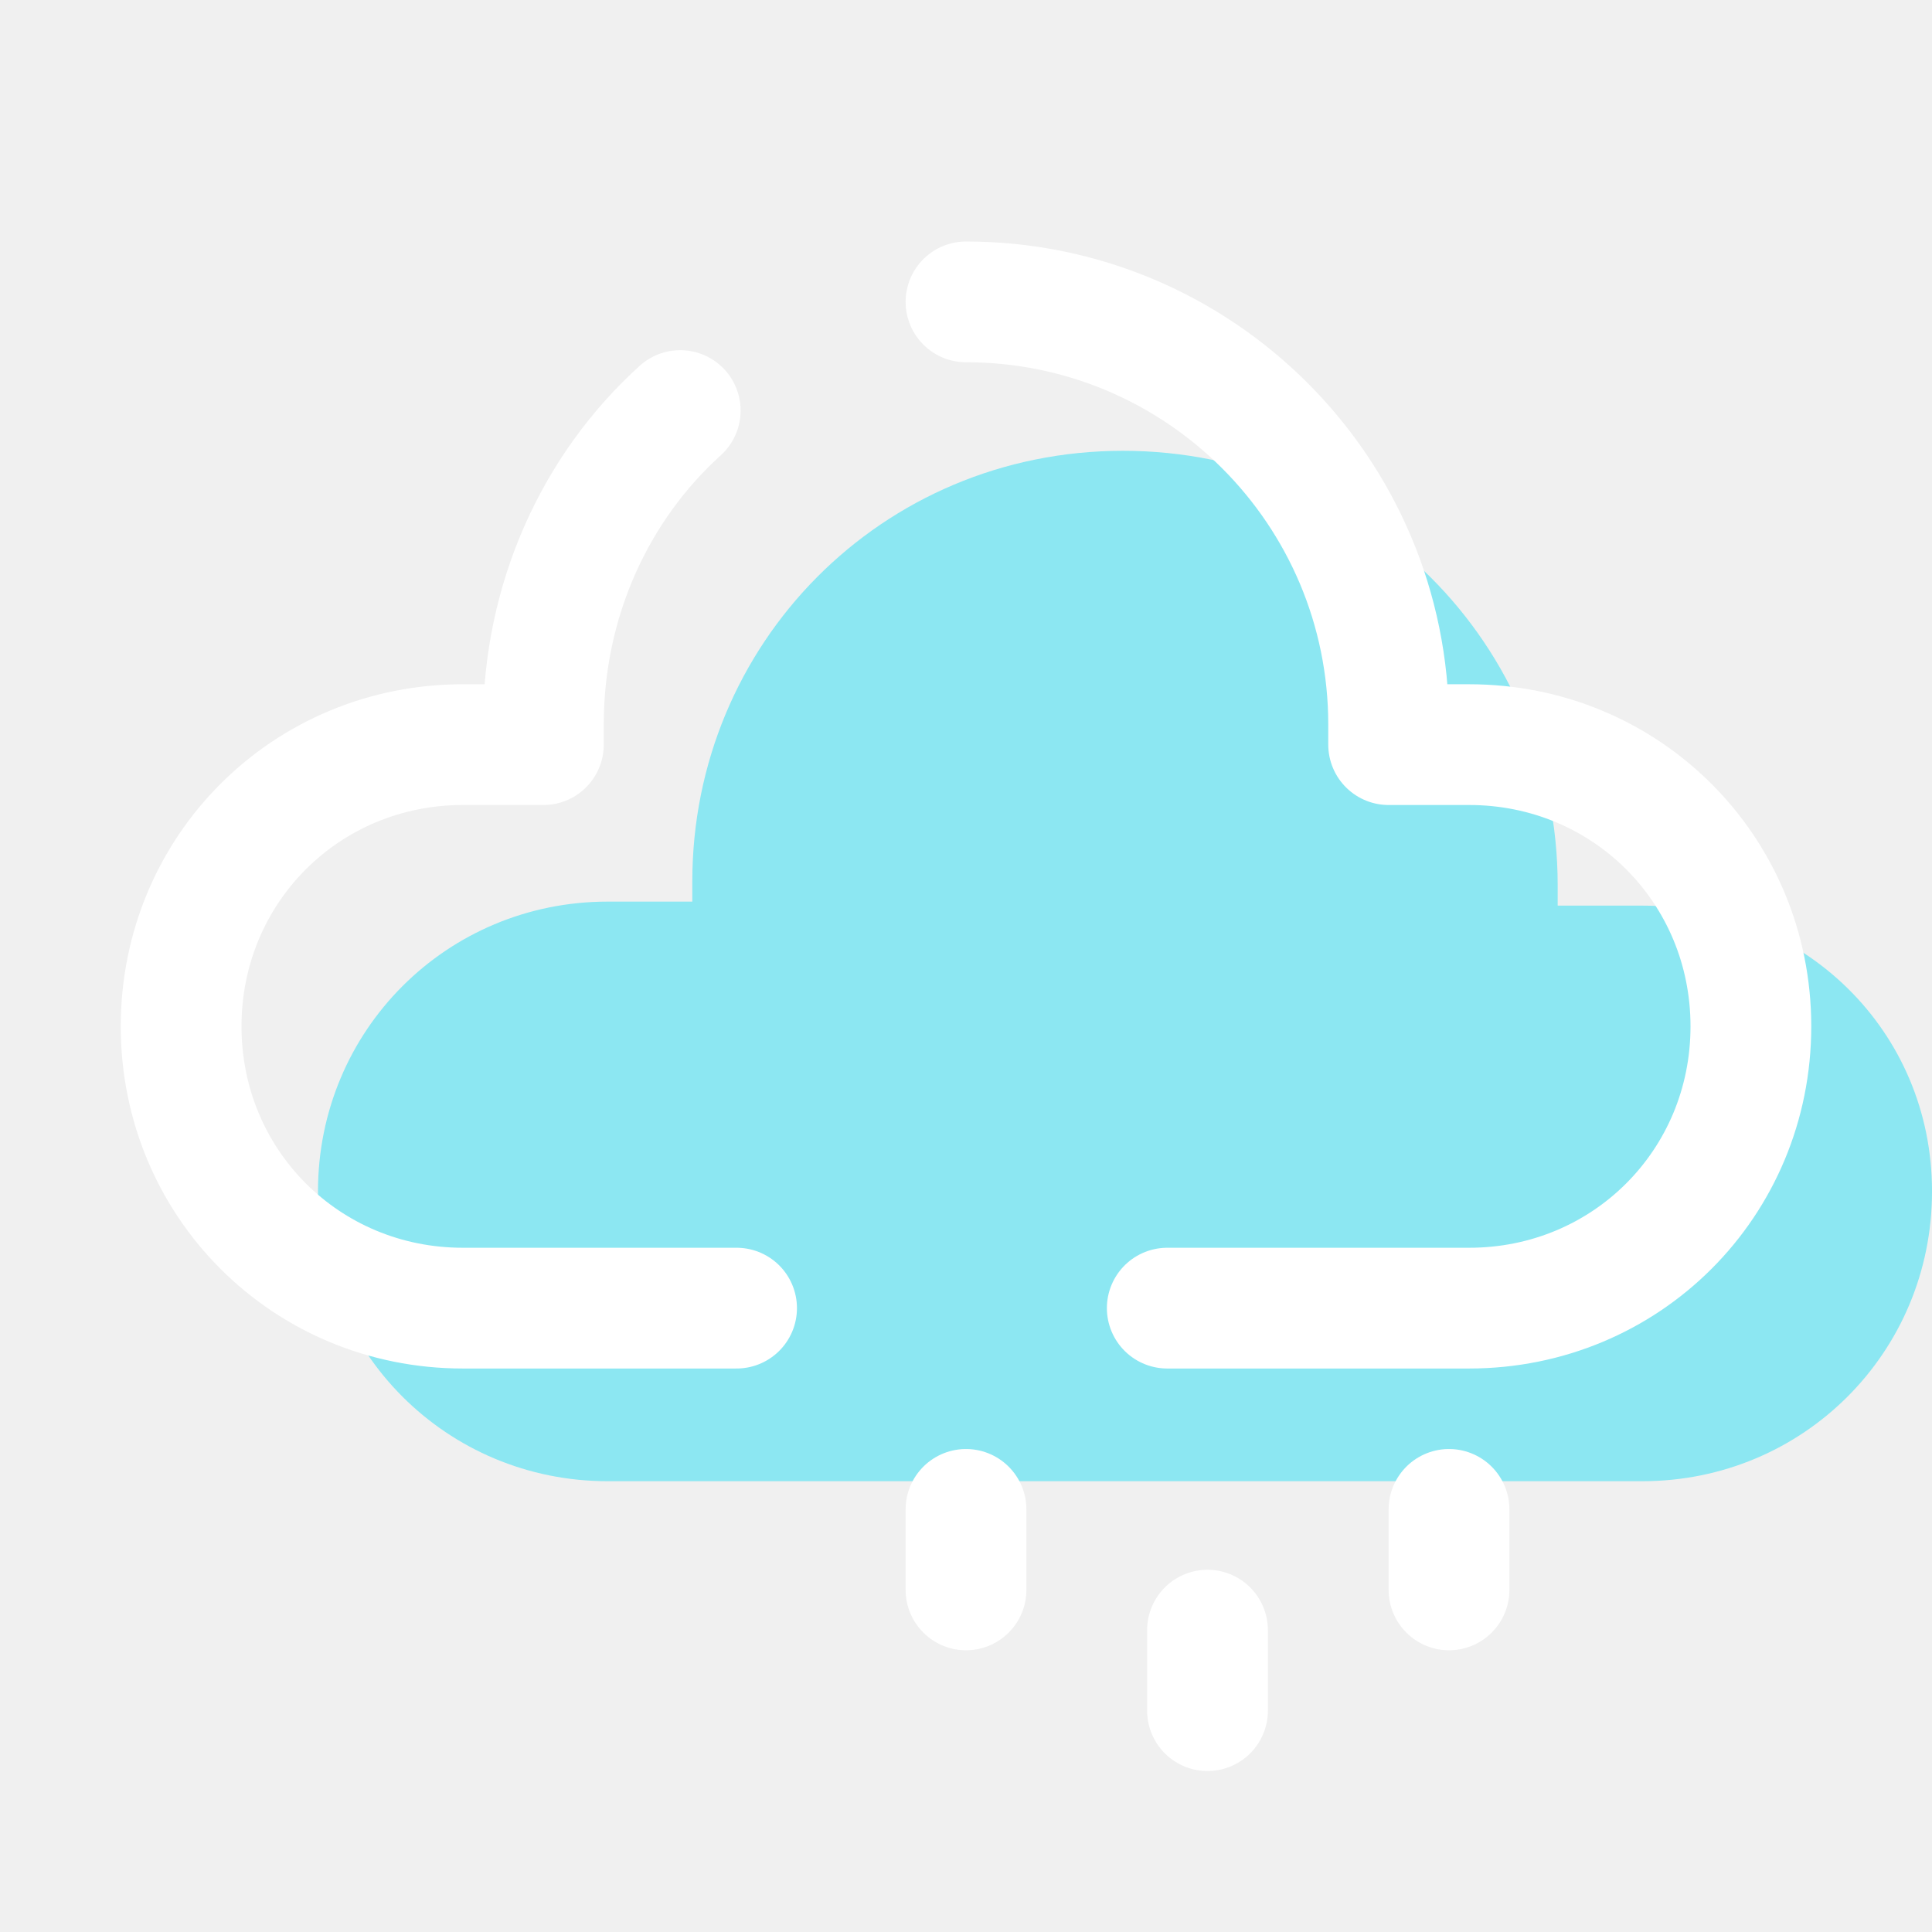
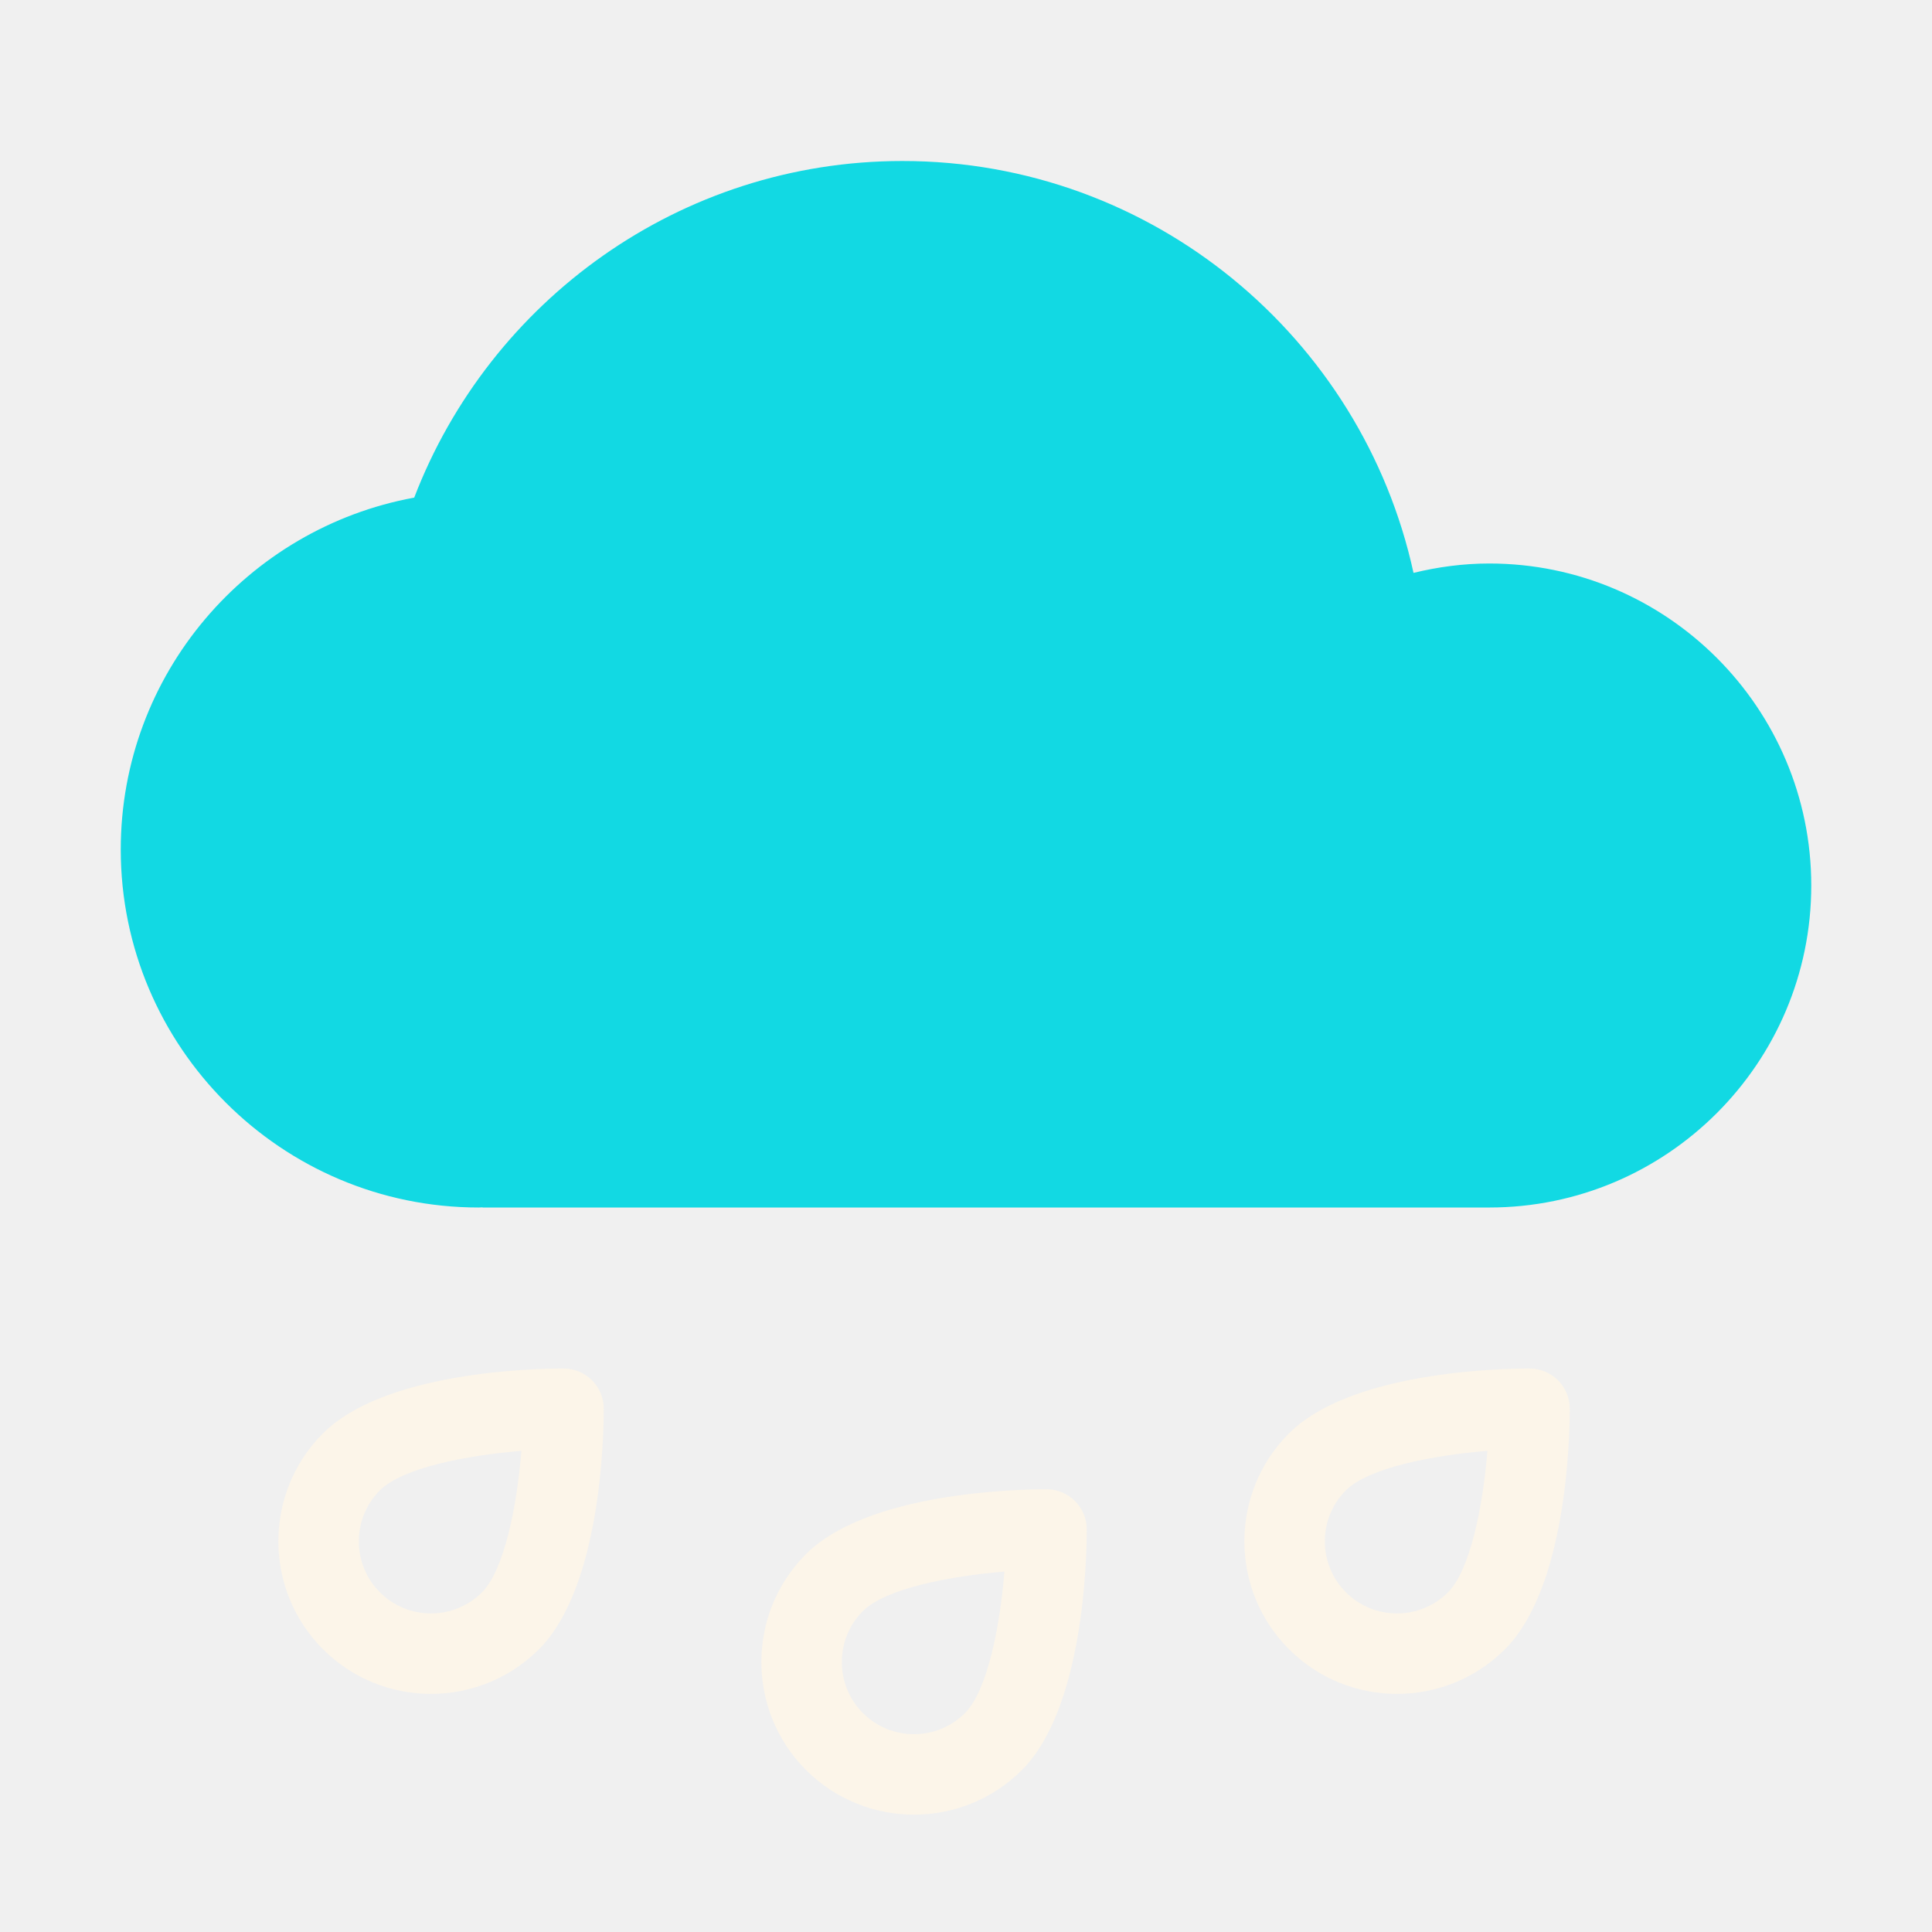
- <svg xmlns="http://www.w3.org/2000/svg" version="1.1" width="144px" height="144px" viewBox="0,0,255.998,255.998">
-   <g fill="none" fill-rule="nonzero" stroke="none" stroke-width="none" stroke-linecap="none" stroke-linejoin="none" stroke-miterlimit="10" stroke-dasharray="" stroke-dashoffset="0" font-family="none" font-weight="none" font-size="none" text-anchor="none" style="mix-blend-mode: normal">
+ <svg xmlns="http://www.w3.org/2000/svg" version="1.1" width="192px" height="192px" viewBox="0,0,255.998,255.998">
+   <g fill="none" fill-rule="nonzero" stroke="none" stroke-width="1" stroke-linecap="butt" stroke-linejoin="miter" stroke-miterlimit="10" stroke-dasharray="" stroke-dashoffset="0" font-family="none" font-weight="none" font-size="none" text-anchor="none" style="mix-blend-mode: normal">
    <g transform="scale(5.33333,5.33333)">
-       <path d="M40.8,22.5c-0.7,0 -2.1,0 -2.1,0c0,0 0,-0.2 0,-0.5c0,-6 -4.8,-10.8 -10.8,-10.8c-6,0 -10.7,4.8 -10.7,10.7c0,0.3 0,0.5 0,0.5c0,0 -1.3,0 -2.1,0c-4,0 -7.2,3.2 -7.2,7.2c0,4 3.2,7.2 7.2,7.2c3.5,0 22.2,0 25.7,0c4,0 7.2,-3.2 7.2,-7.2c0,-4 -3.2,-7.1 -7.2,-7.1z" fill="#8ce7f2" stroke="none" stroke-width="1" stroke-linecap="butt" stroke-linejoin="miter" />
-       <path d="M29,32.5c3.4,0 6.3,0 7.5,0c3.9,0 7,-3.1 7,-7c0,-3.9 -3.1,-7 -7,-7c-0.7,0 -2,0 -2,0c0,0 0,-0.2 0,-0.5c0,-5.8 -4.7,-10.5 -10.5,-10.5" fill="none" stroke="#ffffff" stroke-width="3" stroke-linecap="round" stroke-linejoin="round" />
-       <path d="M16.9,10.2c-2.1,1.9 -3.4,4.7 -3.4,7.8c0,0.3 0,0.5 0,0.5c0,0 -1.3,0 -2,0c-3.9,0 -7,3.1 -7,7c0,3.9 3.1,7 7,7c1.1,0 3.7,0 6.8,0" fill="none" stroke="#ffffff" stroke-width="3" stroke-linecap="round" stroke-linejoin="round" />
-       <path d="M24,37.5v2" fill="none" stroke="#ffffff" stroke-width="3" stroke-linecap="round" stroke-linejoin="miter" />
-       <path d="M36,37.5v2" fill="none" stroke="#ffffff" stroke-width="3" stroke-linecap="round" stroke-linejoin="miter" />
-       <path d="M30,40.5v2" fill="none" stroke="#ffffff" stroke-width="3" stroke-linecap="round" stroke-linejoin="miter" />
+       <path d="M37,14c-0.649,0 -1.278,0.086 -1.882,0.233c-1.273,-5.842 -6.479,-10.233 -12.697,-10.233c-5.533,0 -10.257,3.481 -12.13,8.363c-4.141,0.759 -7.291,4.386 -7.291,8.742c0,4.905 3.99,8.895 8.895,8.895c0.028,0 0.056,-0.004 0.084,-0.004c0.007,0 0.013,0.004 0.021,0.004h25c4.411,0 8,-3.589 8,-8c0,-4.411 -3.589,-8 -8,-8z" fill="#12d9e3" />
+       <path d="M10.708,42.084c-0.972,0 -1.943,-0.37 -2.683,-1.109c-1.479,-1.479 -1.479,-3.886 0,-5.364c1.532,-1.533 5.246,-1.611 5.975,-1.611c0.553,0 1,0.447 1,1c0,0.729 -0.078,4.442 -1.61,5.975v0v0c-0.74,0.739 -1.711,1.109 -2.682,1.109zM12.954,36.046c-1.37,0.11 -2.962,0.426 -3.515,0.979c-0.699,0.699 -0.699,1.837 0,2.536c0.698,0.698 1.836,0.7 2.536,0v0c0.553,-0.553 0.869,-2.145 0.979,-3.515z" fill="#fcf5e9" />
+       <path d="M22.708,45.084c-0.972,0 -1.943,-0.37 -2.683,-1.109c-1.479,-1.479 -1.479,-3.886 0,-5.364c1.532,-1.533 5.246,-1.611 5.975,-1.611c0.553,0 1,0.447 1,1c0,0.729 -0.078,4.442 -1.61,5.975v0v0c-0.74,0.739 -1.711,1.109 -2.682,1.109zM24.954,39.046c-1.37,0.11 -2.962,0.426 -3.515,0.979c-0.699,0.699 -0.699,1.837 0,2.536c0.698,0.698 1.836,0.7 2.536,0v0c0.553,-0.553 0.869,-2.145 0.979,-3.515z" fill="#fcf5e9" />
+       <path d="M34.708,42.084c-0.972,0 -1.943,-0.37 -2.683,-1.109c-1.479,-1.479 -1.479,-3.886 0,-5.364c1.532,-1.533 5.246,-1.611 5.975,-1.611c0.553,0 1,0.447 1,1c0,0.729 -0.078,4.442 -1.61,5.975v0v0c-0.74,0.739 -1.711,1.109 -2.682,1.109zM36.954,36.046c-1.37,0.11 -2.962,0.426 -3.515,0.979c-0.699,0.699 -0.699,1.837 0,2.536c0.698,0.698 1.836,0.7 2.536,0v0c0.553,-0.553 0.869,-2.145 0.979,-3.515z" fill="#fcf5e9" />
    </g>
  </g>
</svg>
